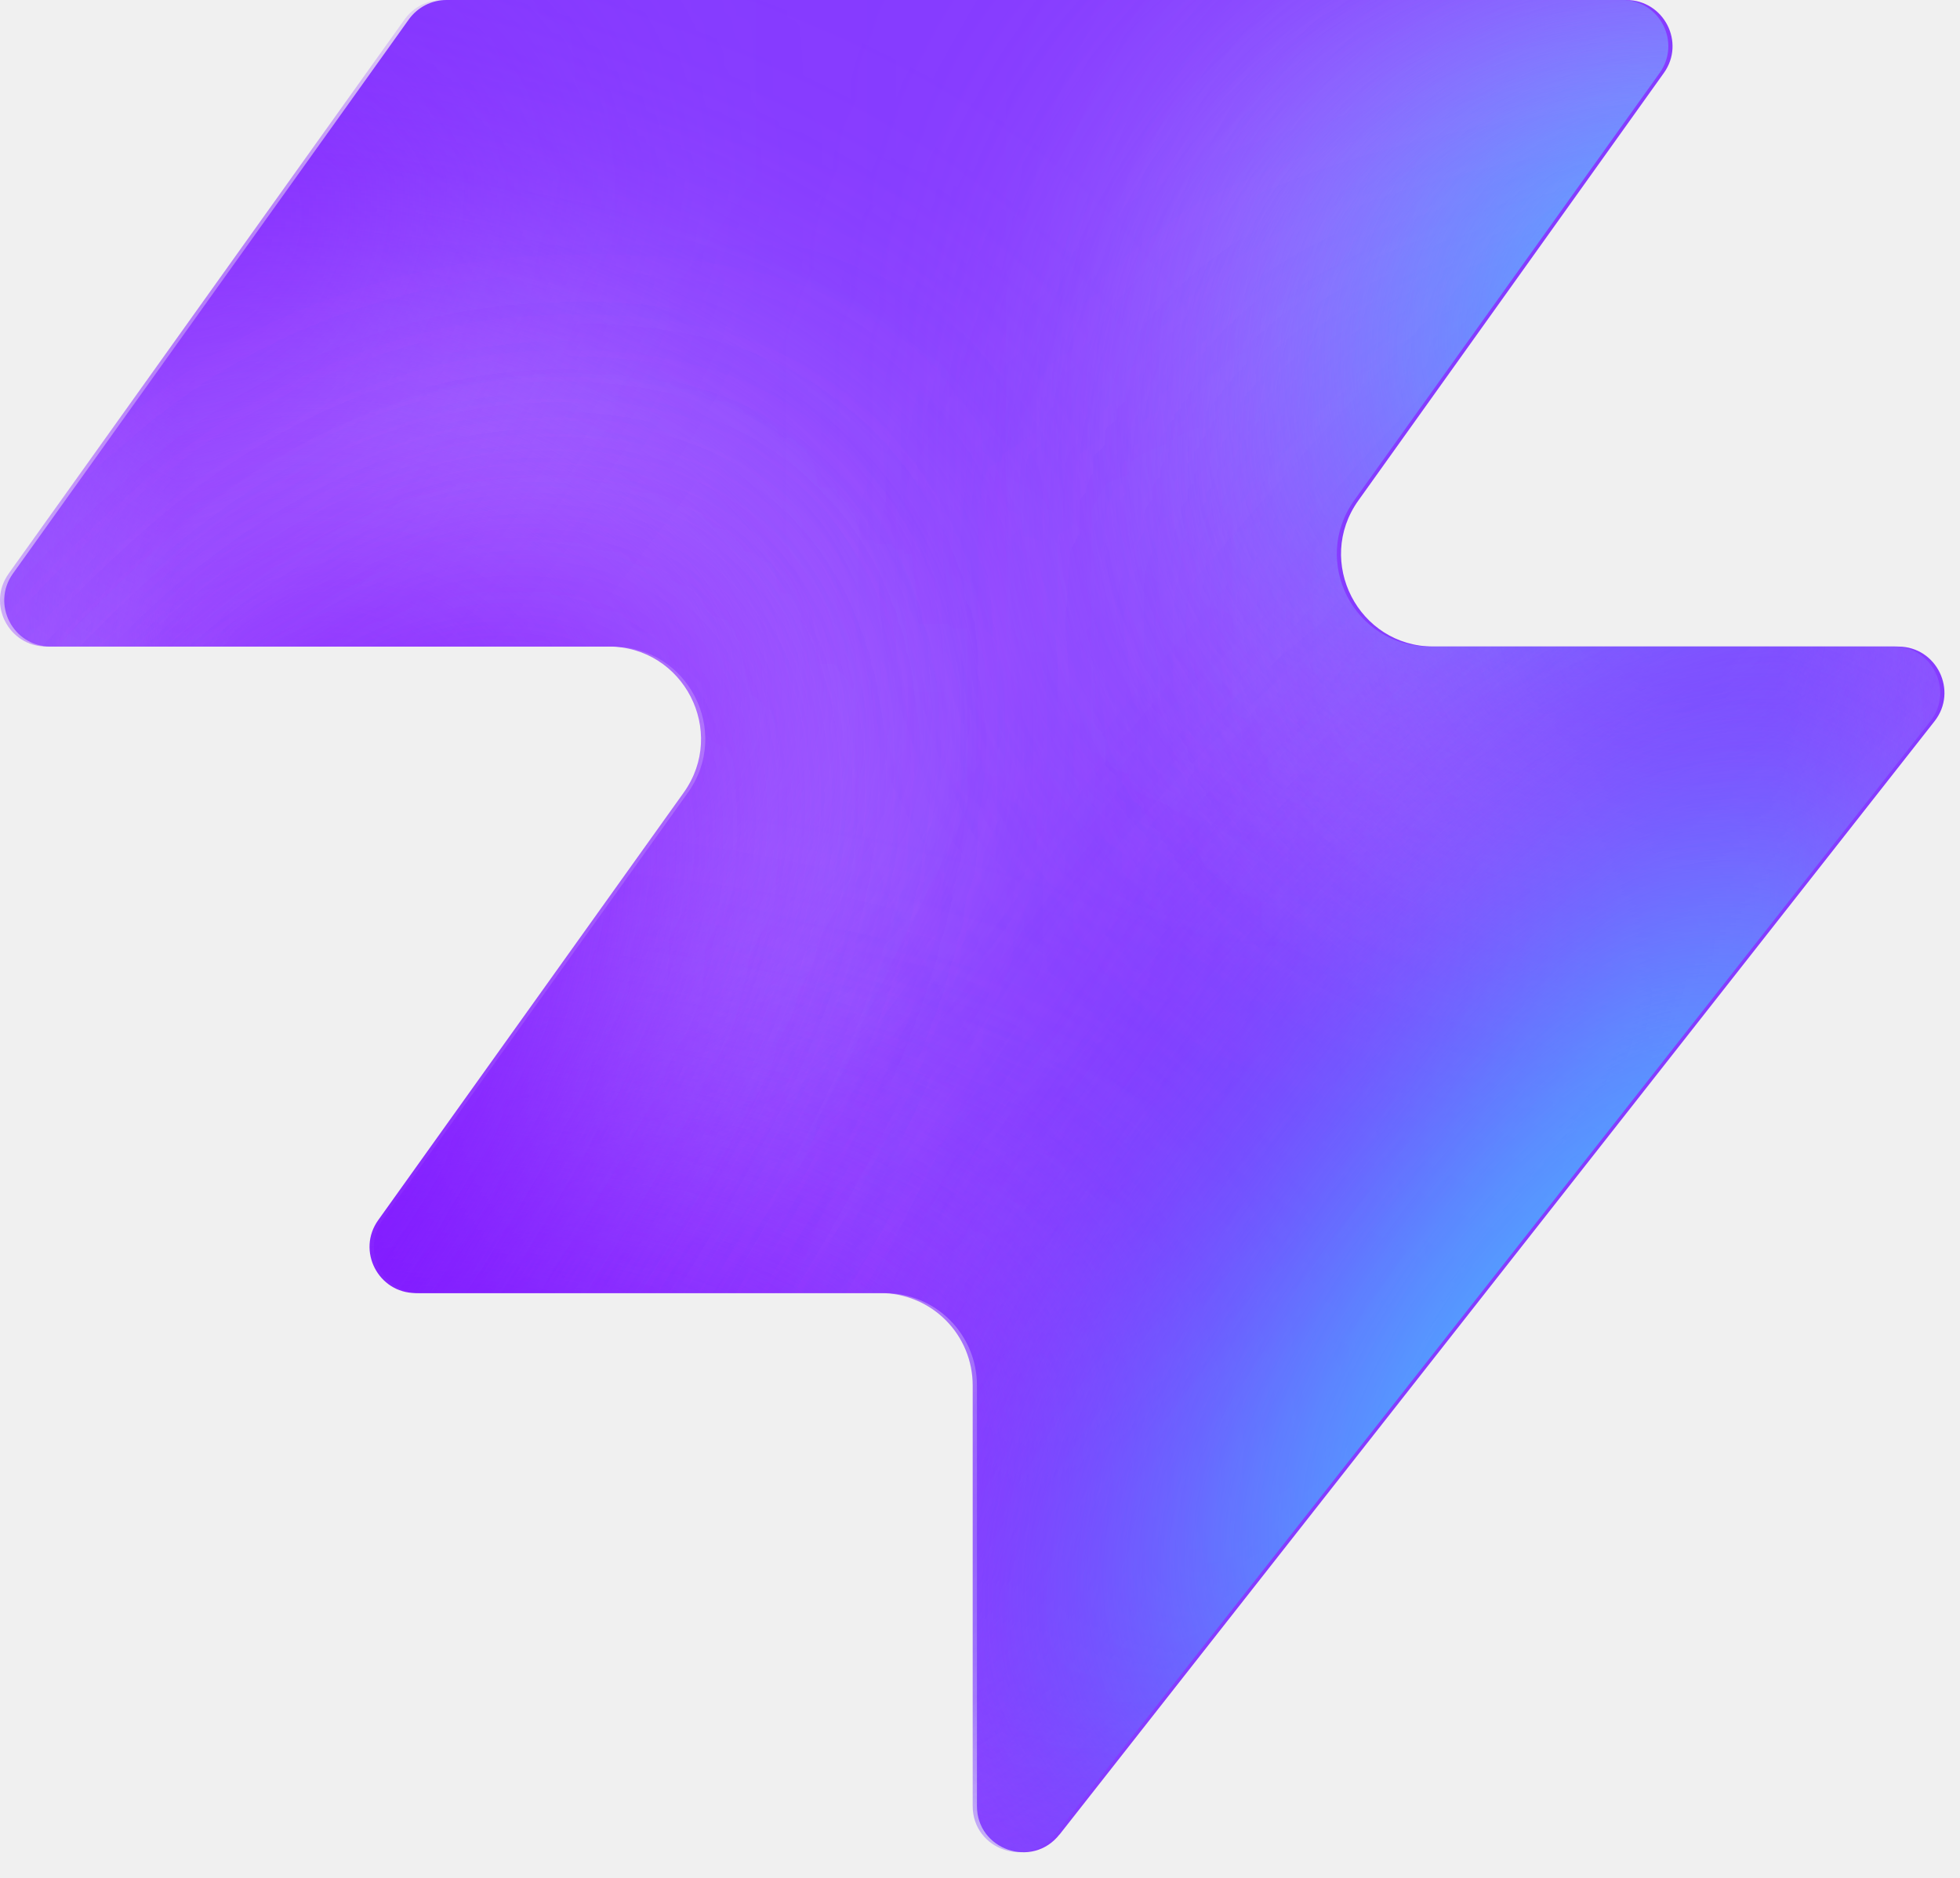
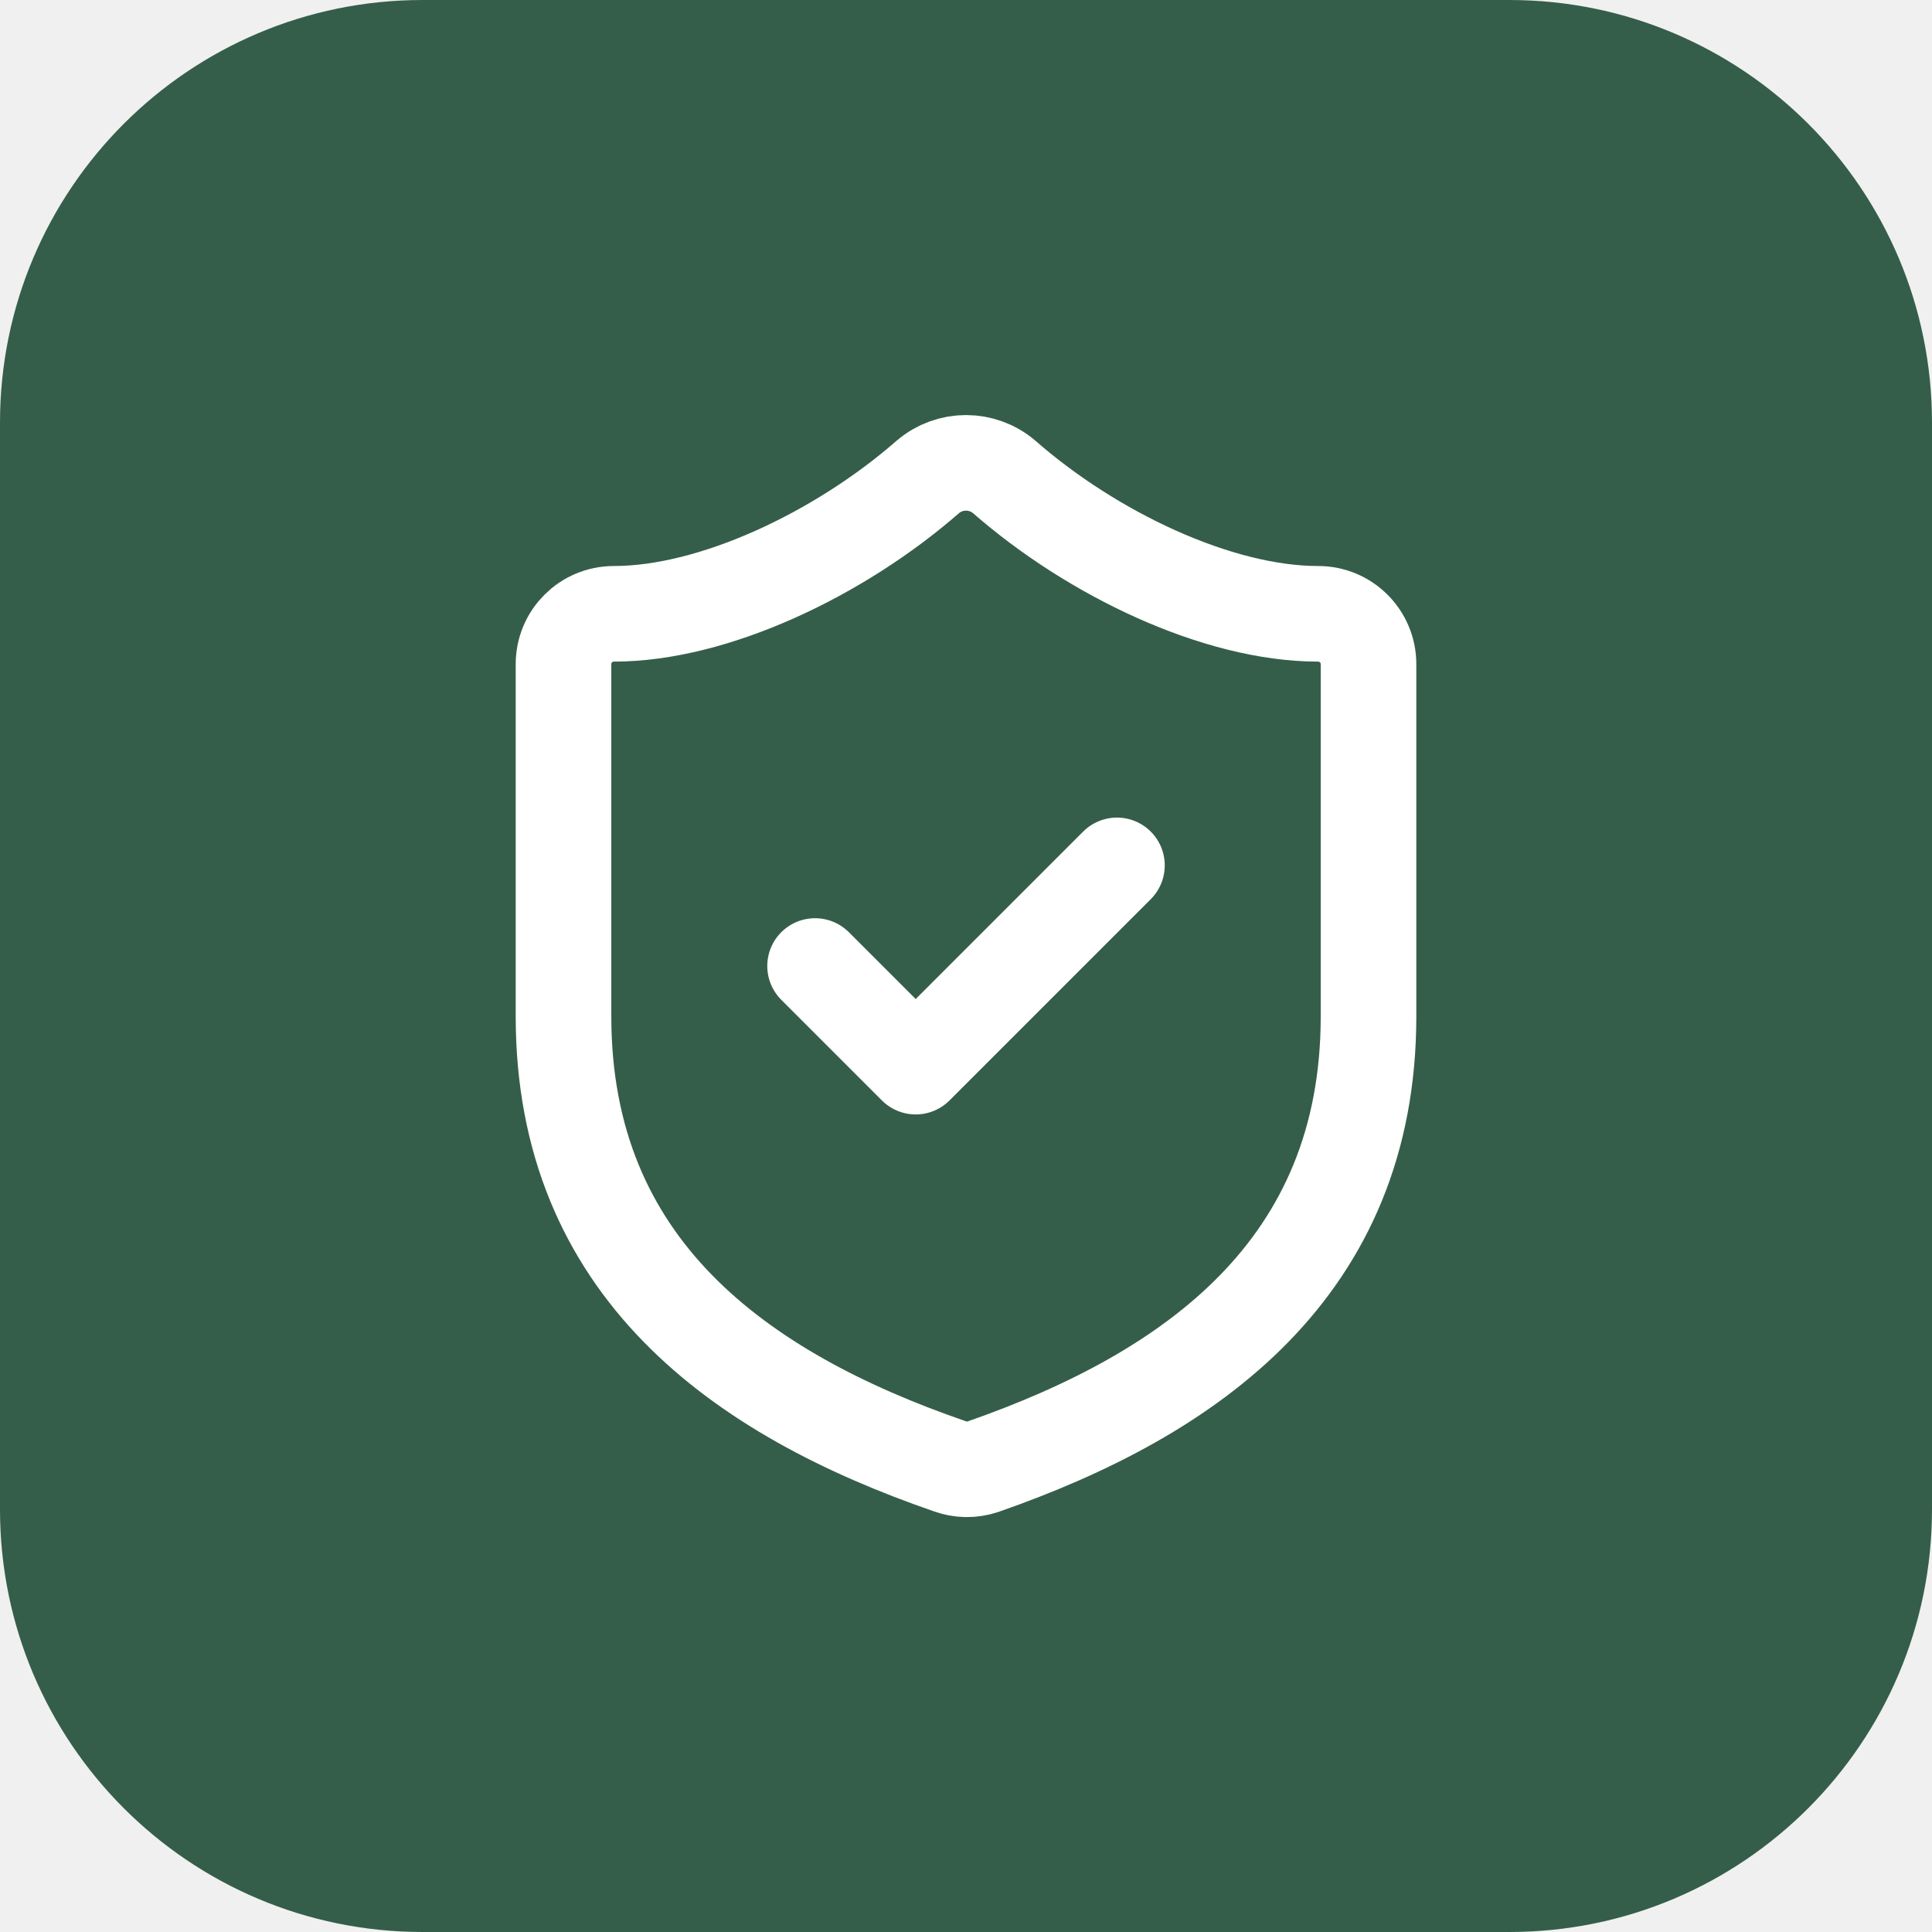
- <svg xmlns="http://www.w3.org/2000/svg" width="48" height="46" fill="none" viewBox="0 0 48 46">
-   <path fill="#863bff" d="M25.946 44.938c-.664.845-2.021.375-2.021-.698V33.937a2.26 2.26 0 0 0-2.262-2.262H10.287c-.92 0-1.456-1.04-.92-1.788l7.48-10.471c1.07-1.497 0-3.578-1.842-3.578H1.237c-.92 0-1.456-1.04-.92-1.788L10.013.474c.214-.297.556-.474.92-.474h28.894c.92 0 1.456 1.04.92 1.788l-7.48 10.471c-1.07 1.498 0 3.579 1.842 3.579h11.377c.943 0 1.473 1.088.89 1.83L25.947 44.94z" style="fill:#863bff;fill:color(display-p3 .525 .23 1);fill-opacity:1" />
-   <mask id="a" width="48" height="46" x="0" y="0" maskUnits="userSpaceOnUse" style="mask-type:alpha">
-     <path fill="#000" d="M25.842 44.938c-.664.844-2.021.375-2.021-.698V33.937a2.26 2.26 0 0 0-2.262-2.262H10.183c-.92 0-1.456-1.04-.92-1.788l7.48-10.471c1.07-1.498 0-3.579-1.842-3.579H1.133c-.92 0-1.456-1.04-.92-1.787L9.91.473c.214-.297.556-.474.92-.474h28.894c.92 0 1.456 1.04.92 1.788l-7.48 10.471c-1.07 1.498 0 3.578 1.842 3.578h11.377c.943 0 1.473 1.088.89 1.832L25.843 44.94z" style="fill:#000;fill-opacity:1" />
-   </mask>
-   <g mask="url(#a)">
-     <g filter="url(#b)">
-       <ellipse cx="5.508" cy="14.704" fill="#ede6ff" rx="5.508" ry="14.704" style="fill:#ede6ff;fill:color(display-p3 .927 .903 1);fill-opacity:1" transform="matrix(.00324 1 1 -.00324 -4.47 31.516)" />
-     </g>
-     <g filter="url(#c)">
-       <ellipse cx="10.399" cy="29.851" fill="#ede6ff" rx="10.399" ry="29.851" style="fill:#ede6ff;fill:color(display-p3 .927 .903 1);fill-opacity:1" transform="matrix(.00324 1 1 -.00324 -39.328 7.883)" />
-     </g>
-     <g filter="url(#d)">
-       <ellipse cx="5.508" cy="30.487" fill="#7e14ff" rx="5.508" ry="30.487" style="fill:#7e14ff;fill:color(display-p3 .492 .077 1);fill-opacity:1" transform="rotate(89.814 -25.913 -14.639)scale(1 -1)" />
-     </g>
-     <g filter="url(#e)">
-       <ellipse cx="5.508" cy="30.599" fill="#7e14ff" rx="5.508" ry="30.599" style="fill:#7e14ff;fill:color(display-p3 .492 .077 1);fill-opacity:1" transform="rotate(89.814 -32.644 -3.334)scale(1 -1)" />
-     </g>
-     <g filter="url(#f)">
-       <ellipse cx="5.508" cy="30.599" fill="#7e14ff" rx="5.508" ry="30.599" style="fill:#7e14ff;fill:color(display-p3 .492 .077 1);fill-opacity:1" transform="matrix(.00324 1 1 -.00324 -34.34 30.47)" />
-     </g>
-     <g filter="url(#g)">
-       <ellipse cx="14.072" cy="22.078" fill="#ede6ff" rx="14.072" ry="22.078" style="fill:#ede6ff;fill:color(display-p3 .927 .903 1);fill-opacity:1" transform="rotate(93.35 24.506 48.493)scale(-1 1)" />
-     </g>
-     <g filter="url(#h)">
-       <ellipse cx="3.47" cy="21.501" fill="#7e14ff" rx="3.47" ry="21.501" style="fill:#7e14ff;fill:color(display-p3 .492 .077 1);fill-opacity:1" transform="rotate(89.009 28.708 47.59)scale(-1 1)" />
-     </g>
-     <g filter="url(#i)">
-       <ellipse cx="3.47" cy="21.501" fill="#7e14ff" rx="3.47" ry="21.501" style="fill:#7e14ff;fill:color(display-p3 .492 .077 1);fill-opacity:1" transform="rotate(89.009 28.708 47.59)scale(-1 1)" />
-     </g>
-     <g filter="url(#j)">
-       <ellipse cx=".387" cy="8.972" fill="#7e14ff" rx="4.407" ry="29.108" style="fill:#7e14ff;fill:color(display-p3 .492 .077 1);fill-opacity:1" transform="rotate(39.51 .387 8.972)" />
-     </g>
-     <g filter="url(#k)">
-       <ellipse cx="47.523" cy="-6.092" fill="#7e14ff" rx="4.407" ry="29.108" style="fill:#7e14ff;fill:color(display-p3 .492 .077 1);fill-opacity:1" transform="rotate(37.892 47.523 -6.092)" />
-     </g>
-     <g filter="url(#l)">
-       <ellipse cx="41.412" cy="6.333" fill="#47bfff" rx="5.971" ry="9.665" style="fill:#47bfff;fill:color(display-p3 .28 .748 1);fill-opacity:1" transform="rotate(37.892 41.412 6.333)" />
-     </g>
-     <g filter="url(#m)">
-       <ellipse cx="-1.879" cy="38.332" fill="#7e14ff" rx="4.407" ry="29.108" style="fill:#7e14ff;fill:color(display-p3 .492 .077 1);fill-opacity:1" transform="rotate(37.892 -1.88 38.332)" />
-     </g>
-     <g filter="url(#n)">
-       <ellipse cx="-1.879" cy="38.332" fill="#7e14ff" rx="4.407" ry="29.108" style="fill:#7e14ff;fill:color(display-p3 .492 .077 1);fill-opacity:1" transform="rotate(37.892 -1.88 38.332)" />
-     </g>
-     <g filter="url(#o)">
-       <ellipse cx="35.651" cy="29.907" fill="#7e14ff" rx="4.407" ry="29.108" style="fill:#7e14ff;fill:color(display-p3 .492 .077 1);fill-opacity:1" transform="rotate(37.892 35.651 29.907)" />
-     </g>
-     <g filter="url(#p)">
-       <ellipse cx="38.418" cy="32.4" fill="#47bfff" rx="5.971" ry="15.297" style="fill:#47bfff;fill:color(display-p3 .28 .748 1);fill-opacity:1" transform="rotate(37.892 38.418 32.4)" />
-     </g>
+ <svg xmlns="http://www.w3.org/2000/svg" width="64" height="64" viewBox="0 0 64 64">
+   <rect width="64" height="64" rx="14" fill="#355e4a" />
+   <g transform="translate(12 12) scale(1.6667)" fill="none" stroke="#fff" stroke-width="1.9" stroke-linecap="round" stroke-linejoin="round">
+     <path d="M20 13c0 5-3.5 7.5-7.66 8.95a1 1 0 0 1-.67-.01C7.5 20.5 4 18 4 13V6a1 1 0 0 1 1-1c2 0 4.5-1.2 6.24-2.72a1.17 1.17 0 0 1 1.52 0C14.51 3.81 17 5 19 5a1 1 0 0 1 1 1z" />
+     <path d="m9 12 2 2 4-4" />
  </g>
-   <defs>
-     <filter id="b" width="60.045" height="41.654" x="-19.77" y="16.149" color-interpolation-filters="sRGB" filterUnits="userSpaceOnUse">
-       <feFlood flood-opacity="0" result="BackgroundImageFix" />
-       <feBlend in="SourceGraphic" in2="BackgroundImageFix" result="shape" />
-       <feGaussianBlur result="effect1_foregroundBlur_2002_17158" stdDeviation="7.659" />
-     </filter>
-     <filter id="c" width="90.34" height="51.437" x="-54.613" y="-7.533" color-interpolation-filters="sRGB" filterUnits="userSpaceOnUse">
-       <feFlood flood-opacity="0" result="BackgroundImageFix" />
-       <feBlend in="SourceGraphic" in2="BackgroundImageFix" result="shape" />
-       <feGaussianBlur result="effect1_foregroundBlur_2002_17158" stdDeviation="7.659" />
-     </filter>
-     <filter id="d" width="79.355" height="29.4" x="-49.64" y="2.03" color-interpolation-filters="sRGB" filterUnits="userSpaceOnUse">
-       <feFlood flood-opacity="0" result="BackgroundImageFix" />
-       <feBlend in="SourceGraphic" in2="BackgroundImageFix" result="shape" />
-       <feGaussianBlur result="effect1_foregroundBlur_2002_17158" stdDeviation="4.596" />
-     </filter>
-     <filter id="e" width="79.579" height="29.4" x="-45.045" y="20.029" color-interpolation-filters="sRGB" filterUnits="userSpaceOnUse">
-       <feFlood flood-opacity="0" result="BackgroundImageFix" />
-       <feBlend in="SourceGraphic" in2="BackgroundImageFix" result="shape" />
-       <feGaussianBlur result="effect1_foregroundBlur_2002_17158" stdDeviation="4.596" />
-     </filter>
-     <filter id="f" width="79.579" height="29.4" x="-43.513" y="21.178" color-interpolation-filters="sRGB" filterUnits="userSpaceOnUse">
-       <feFlood flood-opacity="0" result="BackgroundImageFix" />
-       <feBlend in="SourceGraphic" in2="BackgroundImageFix" result="shape" />
-       <feGaussianBlur result="effect1_foregroundBlur_2002_17158" stdDeviation="4.596" />
-     </filter>
-     <filter id="g" width="74.749" height="58.852" x="15.756" y="-17.901" color-interpolation-filters="sRGB" filterUnits="userSpaceOnUse">
-       <feFlood flood-opacity="0" result="BackgroundImageFix" />
-       <feBlend in="SourceGraphic" in2="BackgroundImageFix" result="shape" />
-       <feGaussianBlur result="effect1_foregroundBlur_2002_17158" stdDeviation="7.659" />
-     </filter>
-     <filter id="h" width="61.377" height="25.362" x="23.548" y="2.284" color-interpolation-filters="sRGB" filterUnits="userSpaceOnUse">
-       <feFlood flood-opacity="0" result="BackgroundImageFix" />
-       <feBlend in="SourceGraphic" in2="BackgroundImageFix" result="shape" />
-       <feGaussianBlur result="effect1_foregroundBlur_2002_17158" stdDeviation="4.596" />
-     </filter>
-     <filter id="i" width="61.377" height="25.362" x="23.548" y="2.284" color-interpolation-filters="sRGB" filterUnits="userSpaceOnUse">
-       <feFlood flood-opacity="0" result="BackgroundImageFix" />
-       <feBlend in="SourceGraphic" in2="BackgroundImageFix" result="shape" />
-       <feGaussianBlur result="effect1_foregroundBlur_2002_17158" stdDeviation="4.596" />
-     </filter>
-     <filter id="j" width="56.045" height="63.649" x="-27.636" y="-22.853" color-interpolation-filters="sRGB" filterUnits="userSpaceOnUse">
-       <feFlood flood-opacity="0" result="BackgroundImageFix" />
-       <feBlend in="SourceGraphic" in2="BackgroundImageFix" result="shape" />
-       <feGaussianBlur result="effect1_foregroundBlur_2002_17158" stdDeviation="4.596" />
-     </filter>
-     <filter id="k" width="54.814" height="64.646" x="20.116" y="-38.415" color-interpolation-filters="sRGB" filterUnits="userSpaceOnUse">
-       <feFlood flood-opacity="0" result="BackgroundImageFix" />
-       <feBlend in="SourceGraphic" in2="BackgroundImageFix" result="shape" />
-       <feGaussianBlur result="effect1_foregroundBlur_2002_17158" stdDeviation="4.596" />
-     </filter>
-     <filter id="l" width="33.541" height="35.313" x="24.641" y="-11.323" color-interpolation-filters="sRGB" filterUnits="userSpaceOnUse">
-       <feFlood flood-opacity="0" result="BackgroundImageFix" />
-       <feBlend in="SourceGraphic" in2="BackgroundImageFix" result="shape" />
-       <feGaussianBlur result="effect1_foregroundBlur_2002_17158" stdDeviation="4.596" />
-     </filter>
-     <filter id="m" width="54.814" height="64.646" x="-29.286" y="6.009" color-interpolation-filters="sRGB" filterUnits="userSpaceOnUse">
-       <feFlood flood-opacity="0" result="BackgroundImageFix" />
-       <feBlend in="SourceGraphic" in2="BackgroundImageFix" result="shape" />
-       <feGaussianBlur result="effect1_foregroundBlur_2002_17158" stdDeviation="4.596" />
-     </filter>
-     <filter id="n" width="54.814" height="64.646" x="-29.286" y="6.009" color-interpolation-filters="sRGB" filterUnits="userSpaceOnUse">
-       <feFlood flood-opacity="0" result="BackgroundImageFix" />
-       <feBlend in="SourceGraphic" in2="BackgroundImageFix" result="shape" />
-       <feGaussianBlur result="effect1_foregroundBlur_2002_17158" stdDeviation="4.596" />
-     </filter>
-     <filter id="o" width="54.814" height="64.646" x="8.244" y="-2.416" color-interpolation-filters="sRGB" filterUnits="userSpaceOnUse">
-       <feFlood flood-opacity="0" result="BackgroundImageFix" />
-       <feBlend in="SourceGraphic" in2="BackgroundImageFix" result="shape" />
-       <feGaussianBlur result="effect1_foregroundBlur_2002_17158" stdDeviation="4.596" />
-     </filter>
-     <filter id="p" width="39.409" height="43.623" x="18.713" y="10.588" color-interpolation-filters="sRGB" filterUnits="userSpaceOnUse">
-       <feFlood flood-opacity="0" result="BackgroundImageFix" />
-       <feBlend in="SourceGraphic" in2="BackgroundImageFix" result="shape" />
-       <feGaussianBlur result="effect1_foregroundBlur_2002_17158" stdDeviation="4.596" />
-     </filter>
-   </defs>
</svg>
